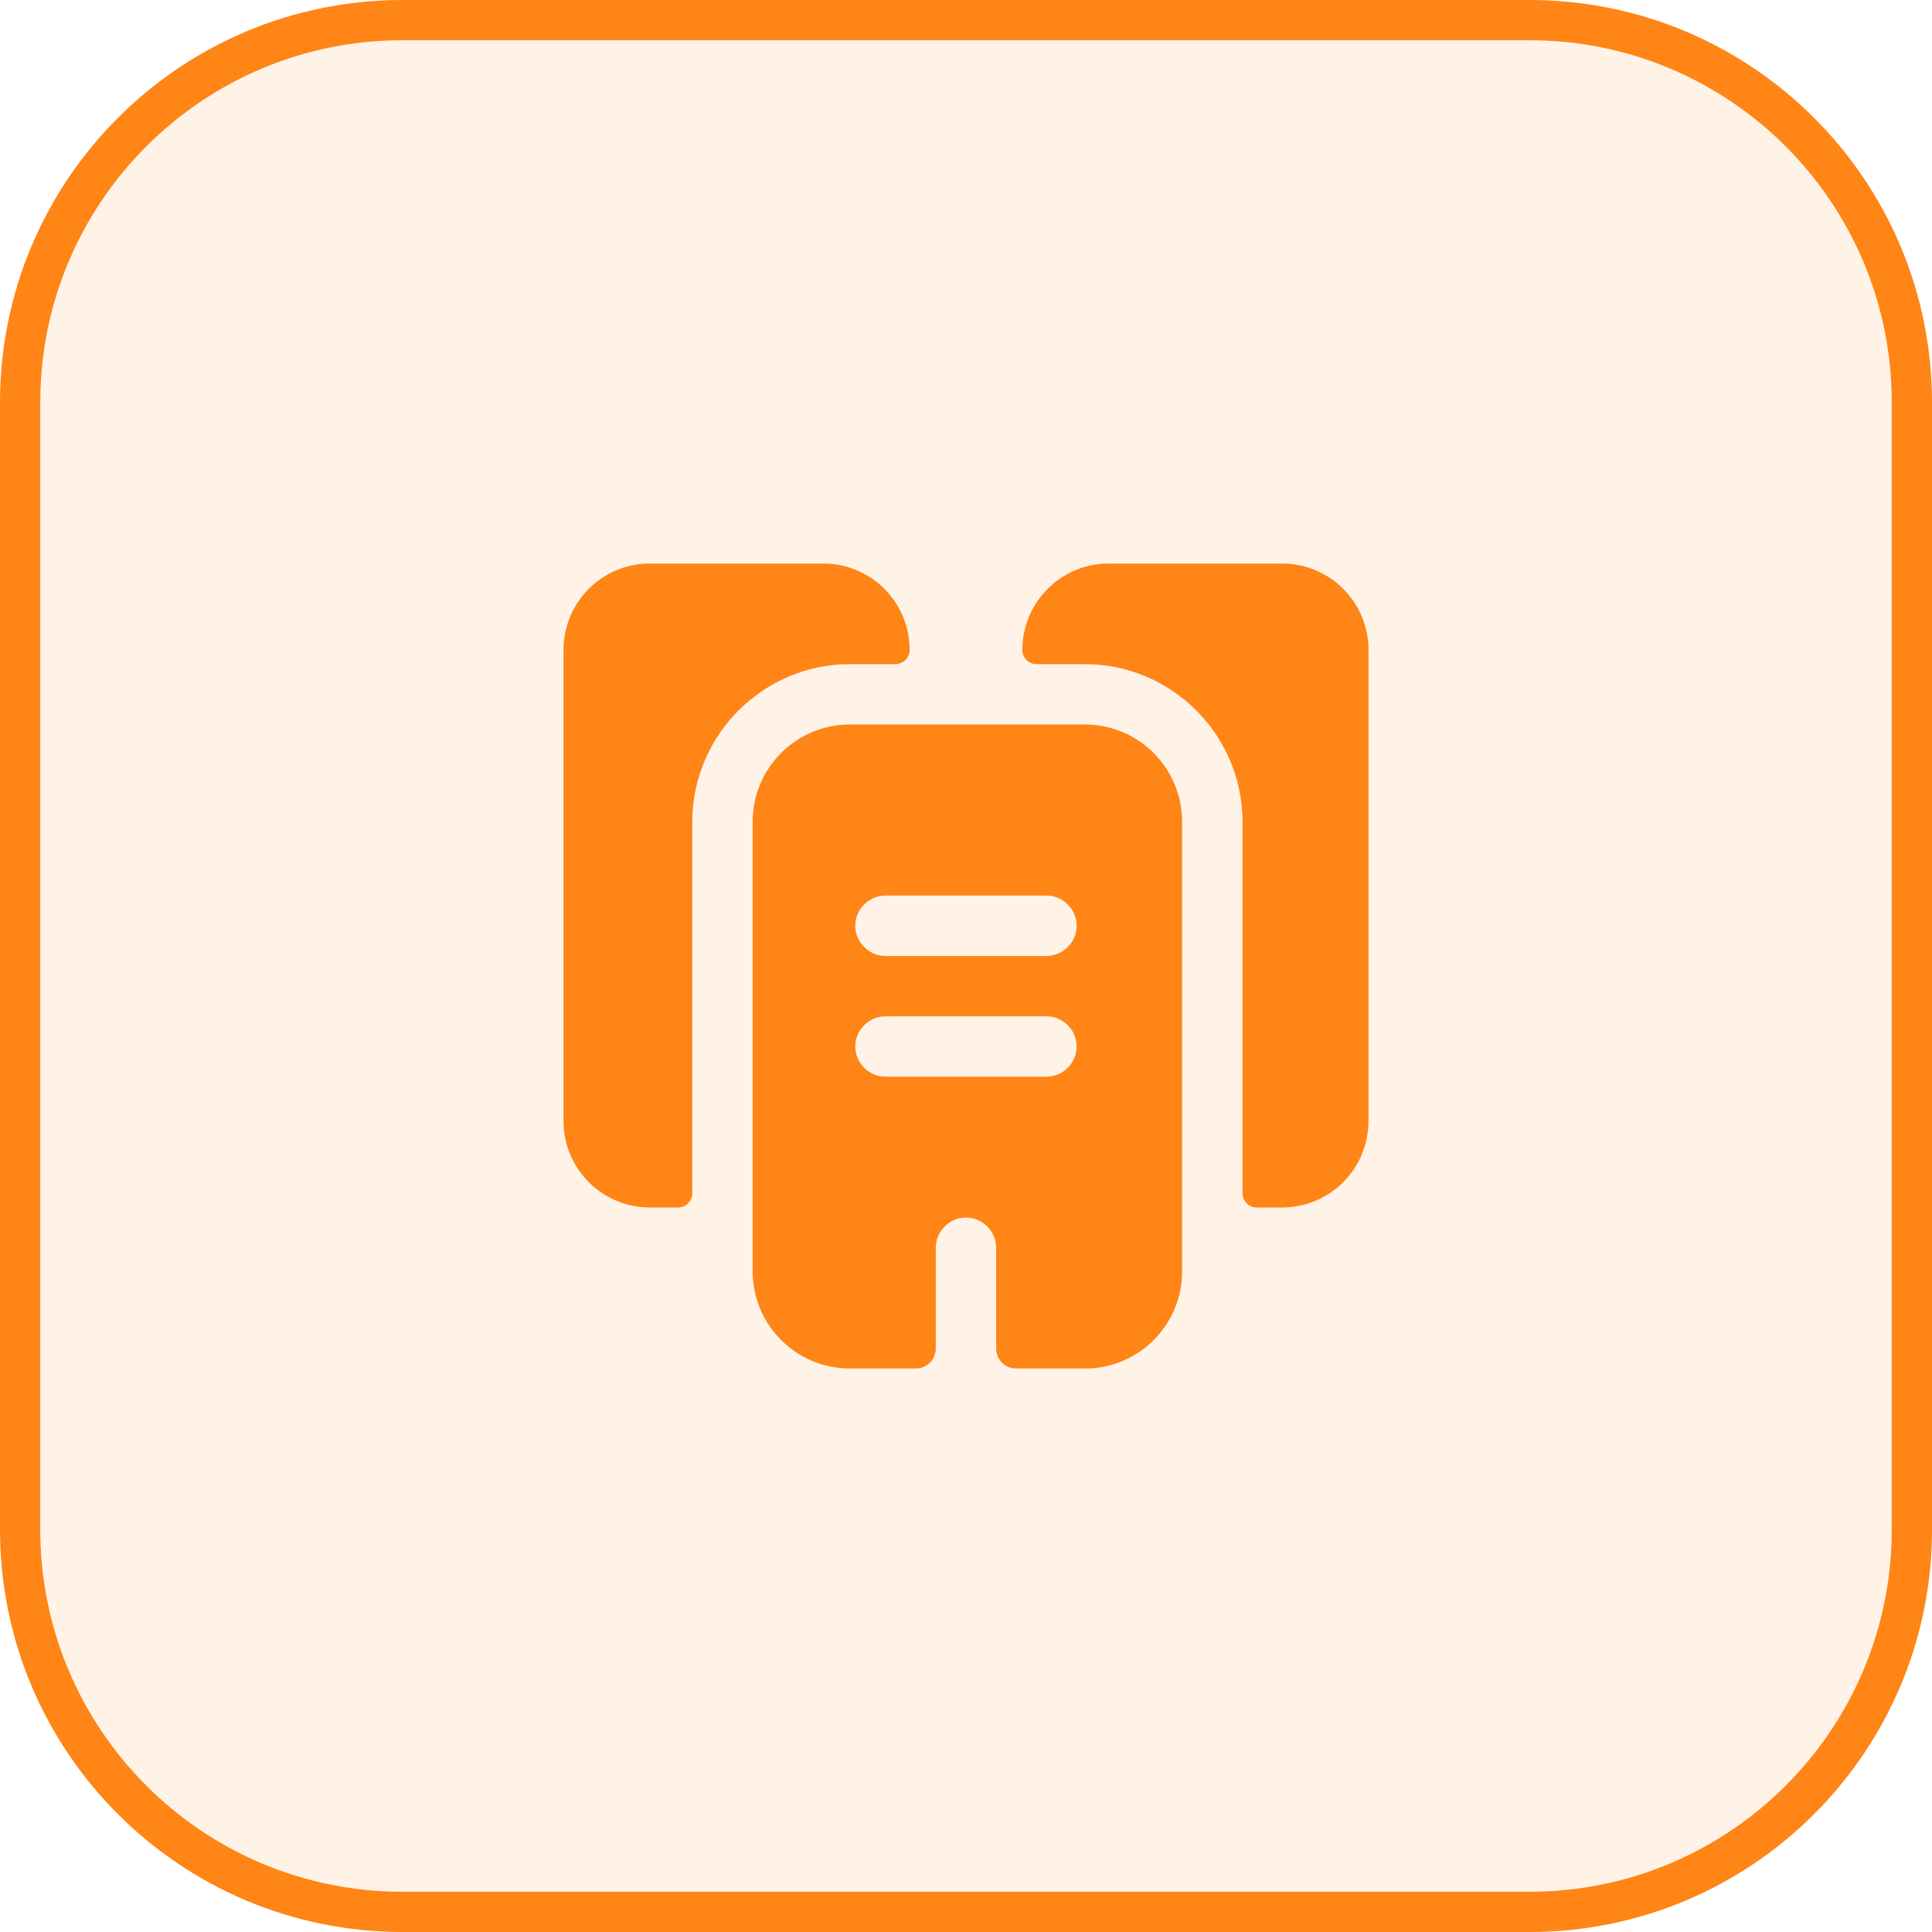
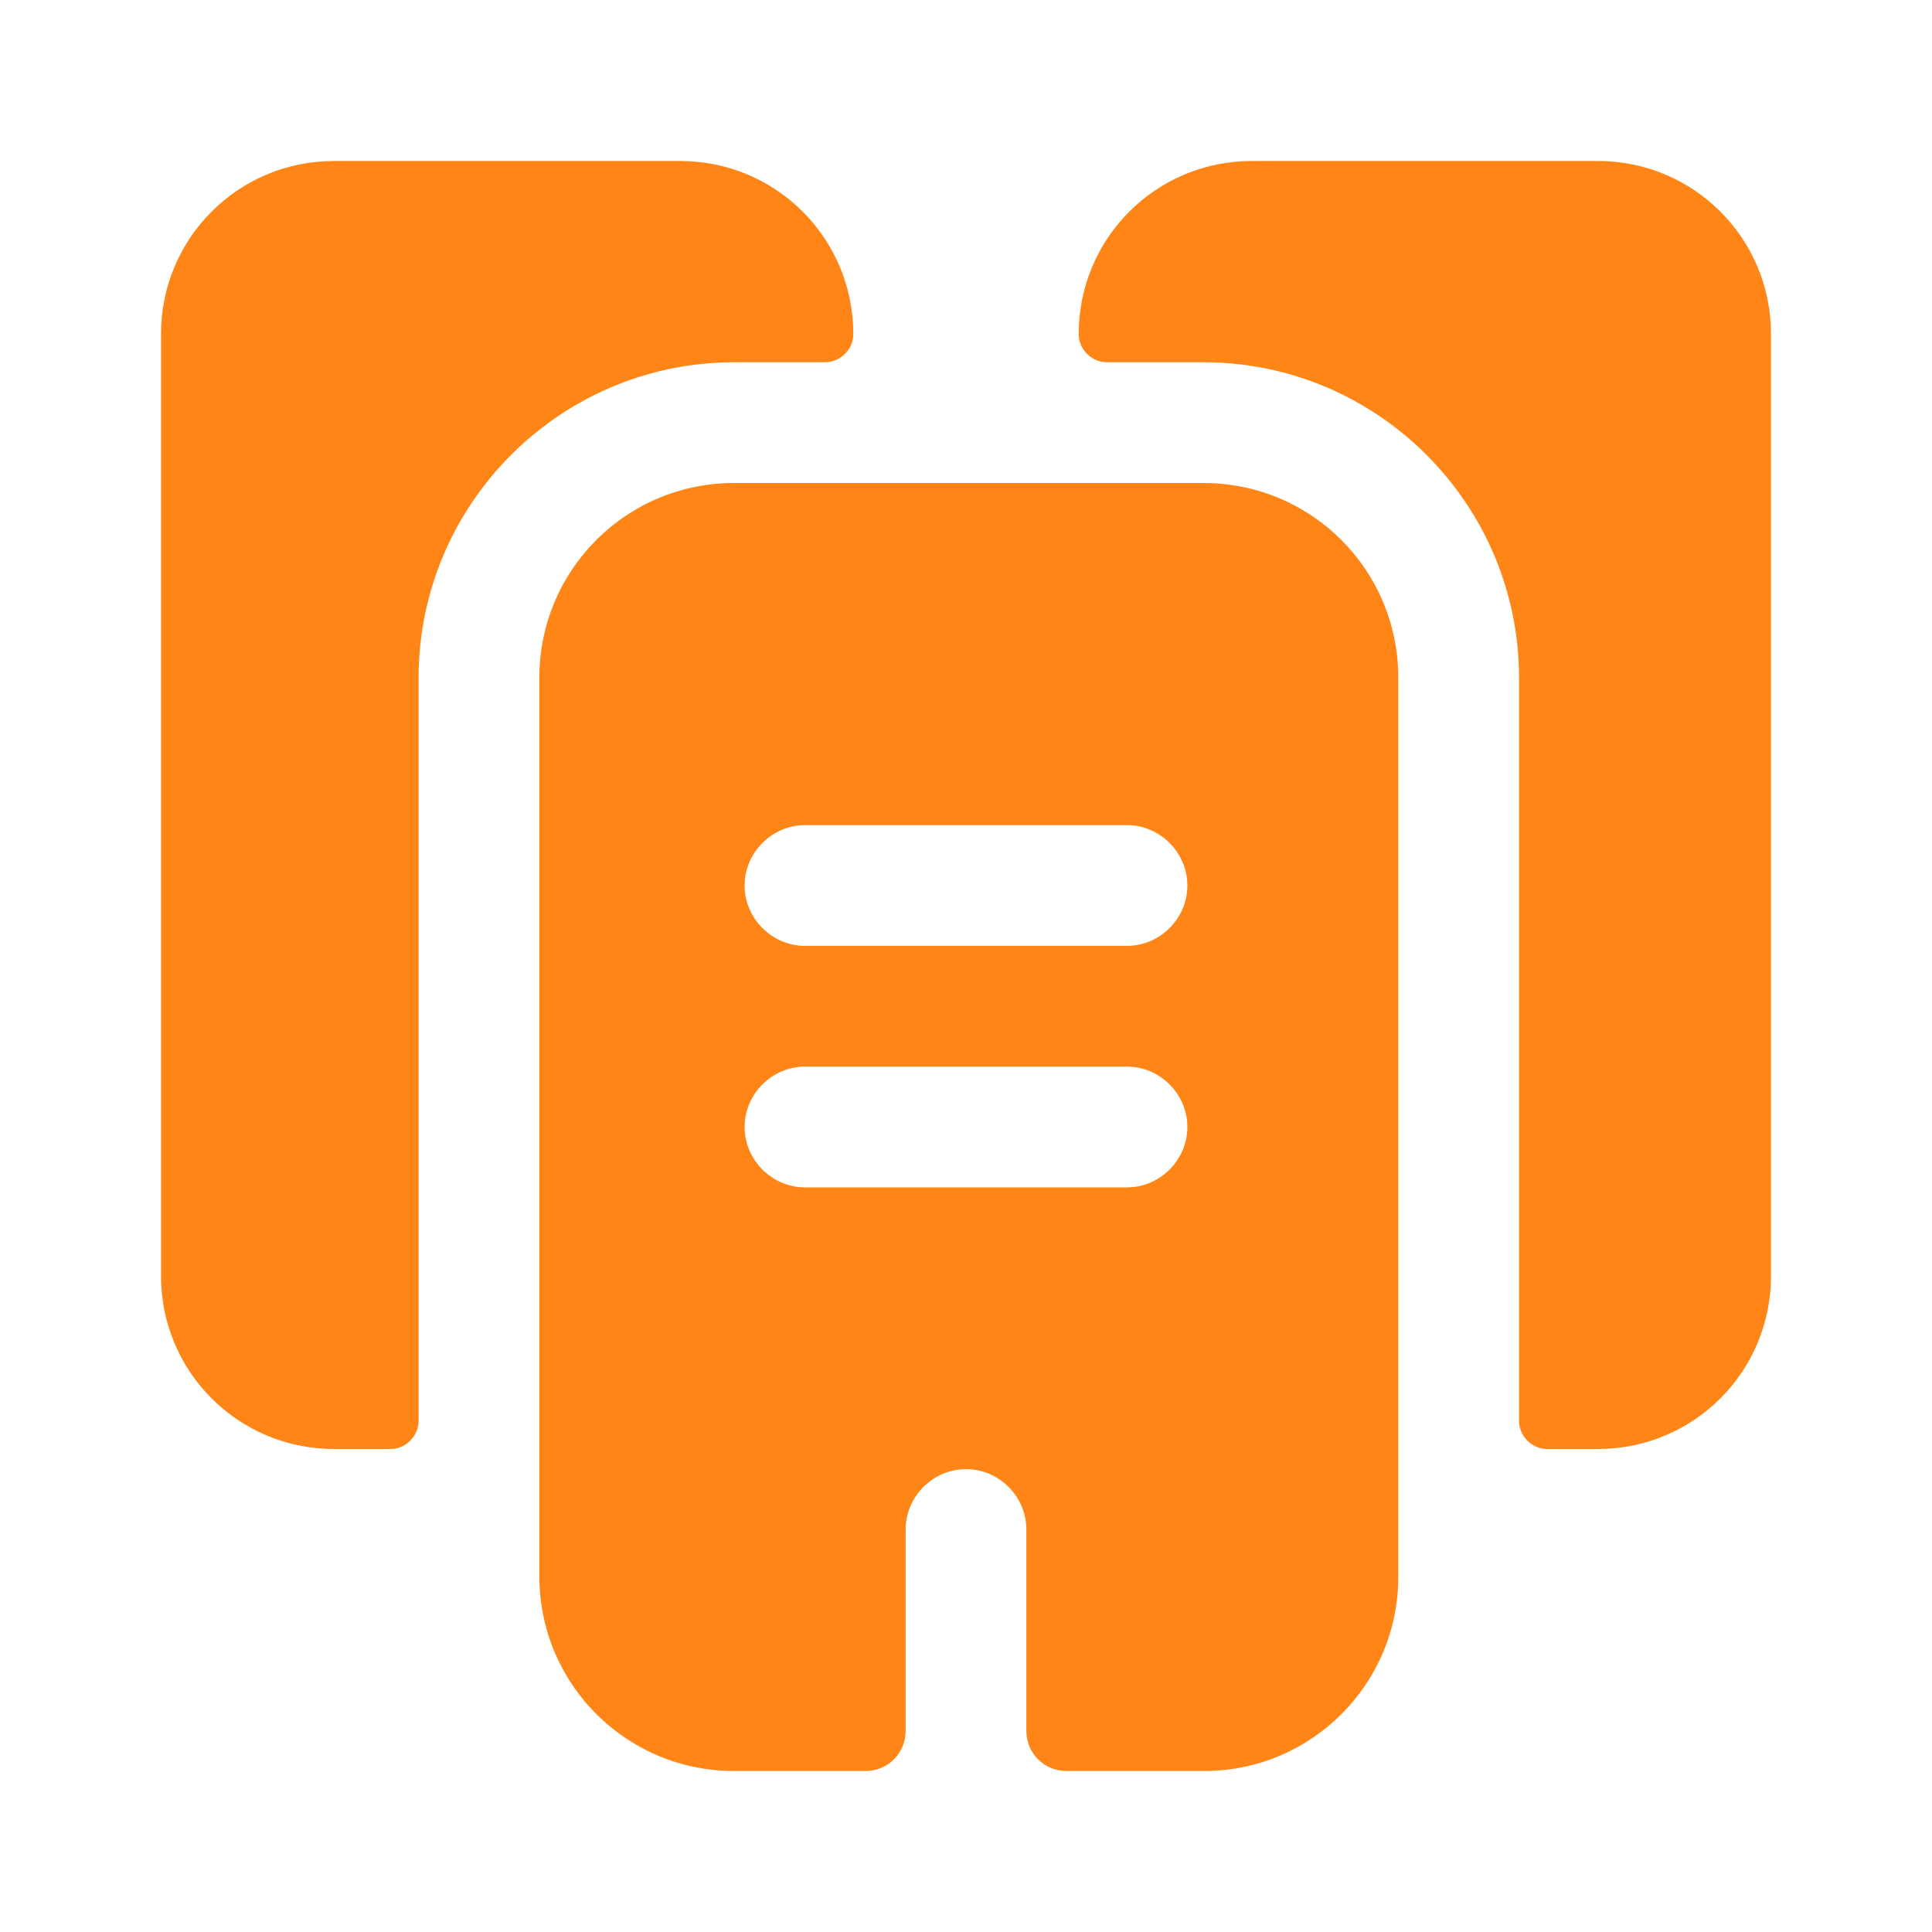
- <svg xmlns="http://www.w3.org/2000/svg" width="48" height="48" viewBox="0 0 48 48" fill="none">
-   <rect x="0.5" y="0.5" width="47" height="47" rx="9.5" fill="#FFF3E8" />
-   <rect x="0.5" y="0.5" width="47" height="47" rx="9.5" stroke="#FF8516" />
-   <path d="M22.6 16.15C22.6 16.34 22.44 16.5 22.25 16.5H21.12C18.96 16.5 17.2 18.26 17.2 20.42V29.65C17.2 29.84 17.04 30 16.85 30H16.15C14.96 30 14 29.04 14 27.85V16.15C14 14.96 14.96 14 16.15 14H20.45C21.64 14 22.6 14.96 22.6 16.15Z" fill="#FF8516" />
-   <path d="M34 16.15V27.85C34 29.04 33.04 30 31.85 30H31.22C31.03 30 30.87 29.84 30.87 29.65V20.42C30.87 18.26 29.11 16.5 26.95 16.5H25.75C25.56 16.5 25.4 16.34 25.4 16.15C25.4 14.96 26.36 14 27.55 14H31.85C33.04 14 34 14.96 34 16.15Z" fill="#FF8516" />
-   <path d="M26.949 18H21.119C19.779 18 18.699 19.08 18.699 20.42V31.58C18.699 32.92 19.779 34 21.119 34H22.749C23.029 34 23.249 33.78 23.249 33.5V31C23.249 30.59 23.589 30.25 23.999 30.25C24.409 30.25 24.749 30.59 24.749 31V33.5C24.749 33.78 24.969 34 25.249 34H26.959C28.289 34 29.369 32.92 29.369 31.59V20.42C29.369 19.08 28.289 18 26.949 18ZM25.999 26.75H21.999C21.589 26.75 21.249 26.41 21.249 26C21.249 25.59 21.589 25.25 21.999 25.25H25.999C26.409 25.25 26.749 25.59 26.749 26C26.749 26.41 26.409 26.75 25.999 26.75ZM25.999 23.75H21.999C21.589 23.75 21.249 23.41 21.249 23C21.249 22.59 21.589 22.25 21.999 22.25H25.999C26.409 22.25 26.749 22.59 26.749 23C26.749 23.41 26.409 23.75 25.999 23.75Z" fill="#FF8516" />
+ <svg xmlns="http://www.w3.org/2000/svg" width="24" height="24" viewBox="0 0 24 24" fill="none">
+   <path d="M10.6 4.15C10.6 4.34 10.44 4.5 10.25 4.5H9.12C6.96 4.5 5.2 6.26 5.2 8.42V17.65C5.2 17.84 5.04 18 4.85 18H4.15C2.96 18 2 17.04 2 15.85V4.15C2 2.96 2.96 2 4.15 2H8.45C9.64 2 10.6 2.96 10.6 4.15Z" fill="#FF8516" />
+   <path d="M22 4.15V15.85C22 17.04 21.04 18 19.85 18H19.22C19.03 18 18.87 17.84 18.87 17.65V8.42C18.87 6.26 17.11 4.5 14.95 4.5H13.75C13.56 4.5 13.4 4.34 13.4 4.15C13.4 2.96 14.36 2 15.55 2H19.85C21.04 2 22 2.96 22 4.15Z" fill="#FF8516" />
+   <path d="M14.95 6H9.12C7.78 6 6.7 7.08 6.7 8.42V19.58C6.7 20.92 7.78 22 9.12 22H10.75C11.03 22 11.25 21.78 11.25 21.5V19C11.25 18.59 11.59 18.25 12 18.25C12.41 18.25 12.75 18.59 12.75 19V21.5C12.75 21.78 12.97 22 13.25 22H14.96C16.29 22 17.37 20.92 17.37 19.59V8.42C17.37 7.08 16.29 6 14.95 6ZM14 14.75H10C9.59 14.75 9.25 14.41 9.25 14C9.25 13.59 9.59 13.25 10 13.25H14C14.41 13.25 14.75 13.59 14.75 14C14.75 14.41 14.41 14.75 14 14.75ZM14 11.75H10C9.59 11.75 9.25 11.41 9.25 11C9.25 10.59 9.59 10.25 10 10.25H14C14.41 10.25 14.75 10.59 14.75 11C14.75 11.41 14.41 11.75 14 11.75Z" fill="#FF8516" />
</svg>
